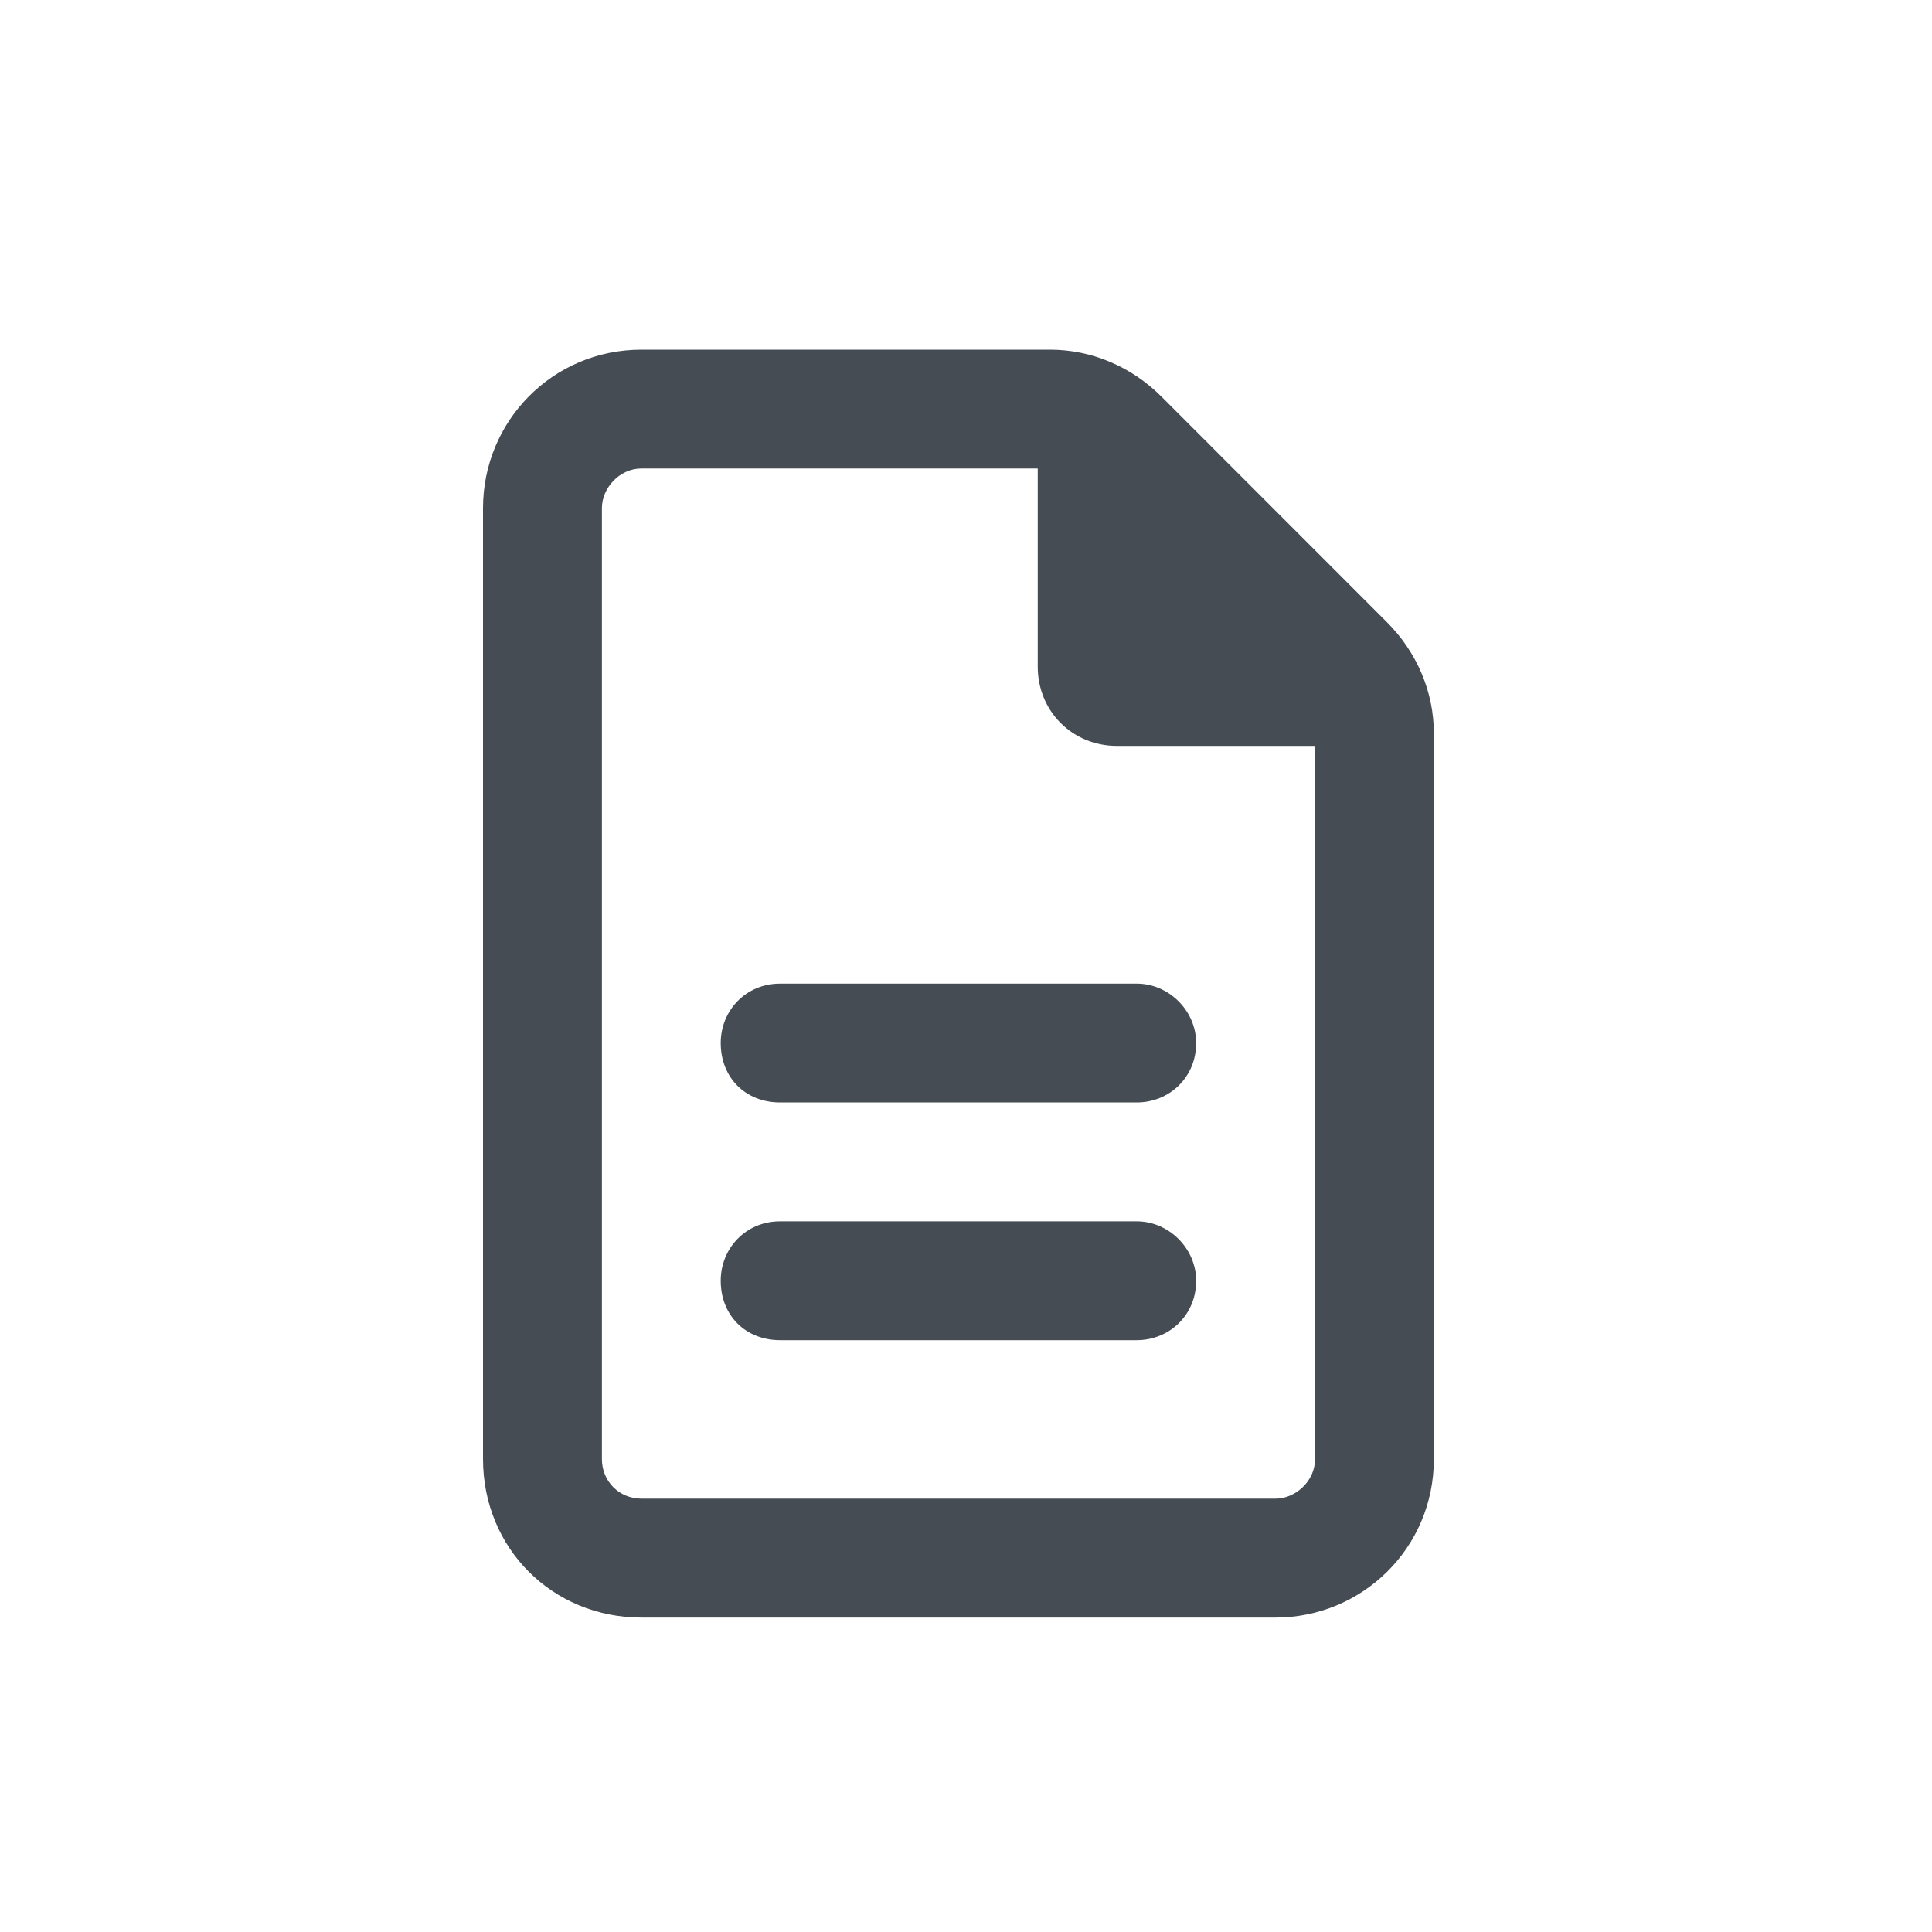
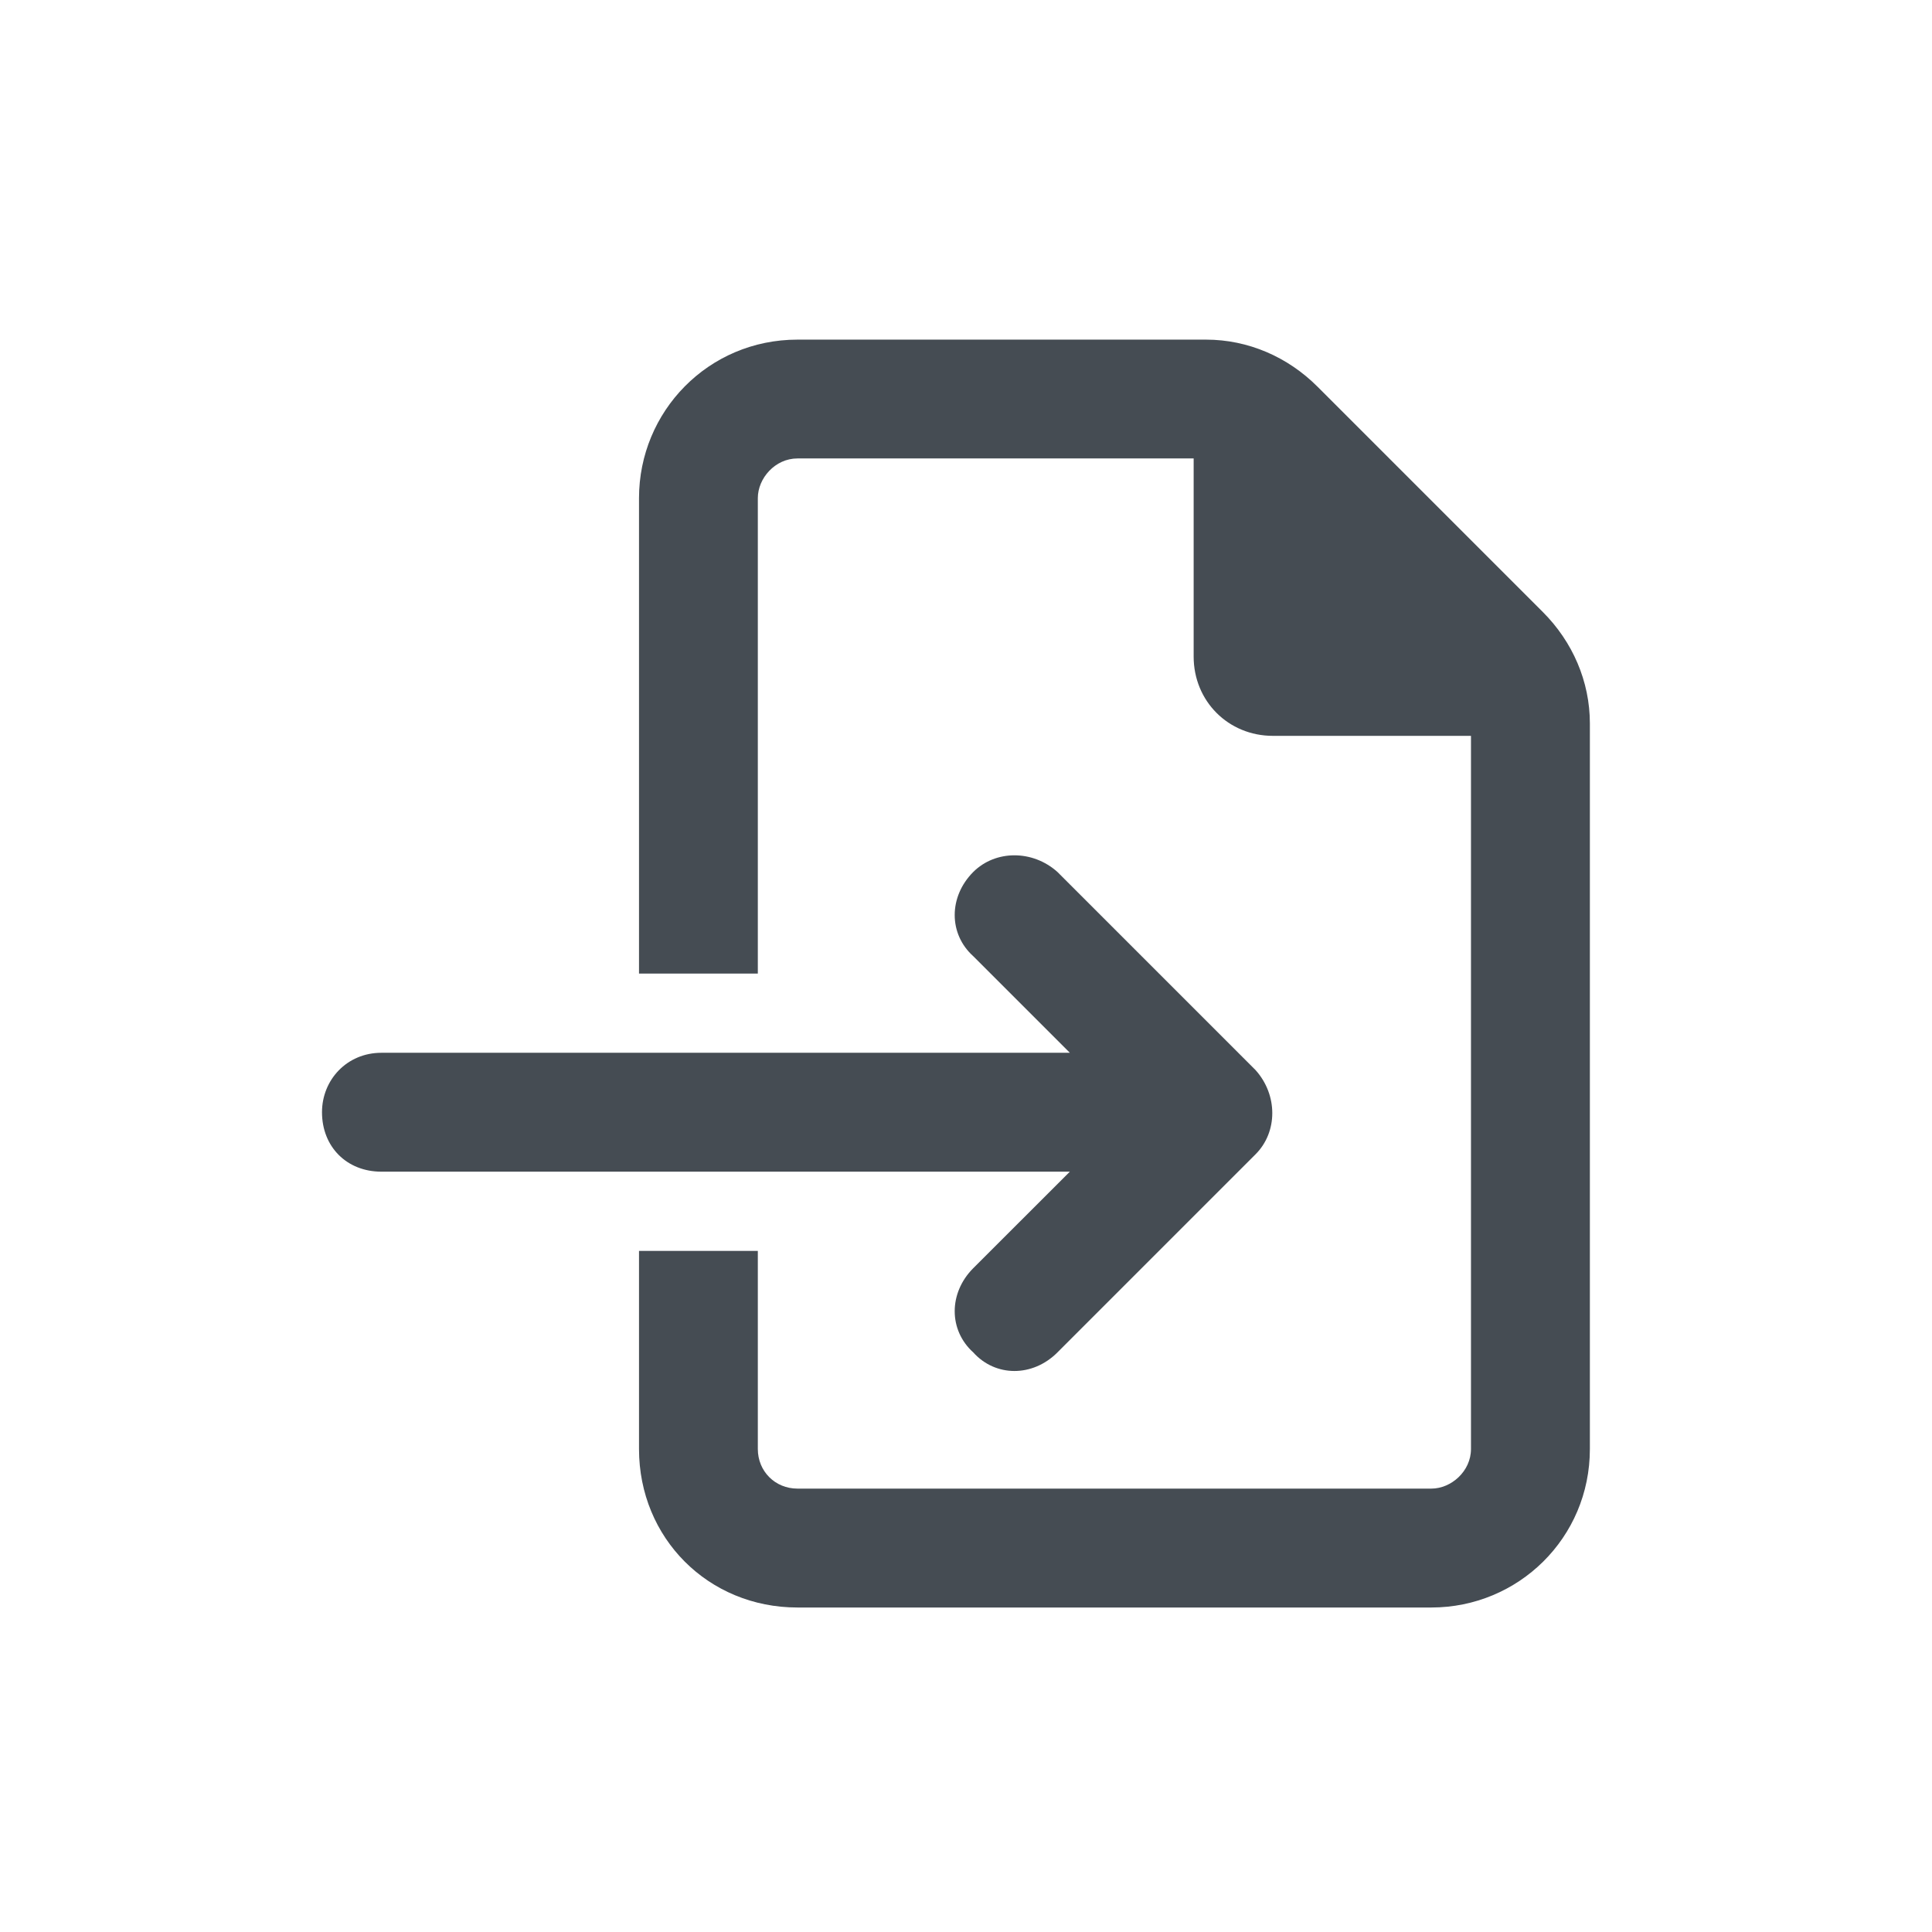
<svg xmlns="http://www.w3.org/2000/svg" width="24" height="24" viewBox="0 0 24 24" fill="none">
-   <path d="M7.969 18.617H15.844C16.09 18.617 16.336 18.402 16.336 18.125V9.266H13.875C13.321 9.266 12.891 8.835 12.891 8.281V5.82H7.969C7.692 5.82 7.477 6.066 7.477 6.312V18.125C7.477 18.402 7.692 18.617 7.969 18.617ZM7.969 4.344H13.044C13.567 4.344 14.06 4.559 14.429 4.928L17.228 7.728C17.597 8.097 17.812 8.589 17.812 9.112V18.125C17.812 19.232 16.92 20.094 15.844 20.094H7.969C6.861 20.094 6 19.232 6 18.125V6.312C6 5.236 6.861 4.344 7.969 4.344ZM9.691 12.219H14.121C14.521 12.219 14.859 12.557 14.859 12.957C14.859 13.388 14.521 13.695 14.121 13.695H9.691C9.261 13.695 8.953 13.388 8.953 12.957C8.953 12.557 9.261 12.219 9.691 12.219ZM9.691 15.172H14.121C14.521 15.172 14.859 15.51 14.859 15.91C14.859 16.341 14.521 16.648 14.121 16.648H9.691C9.261 16.648 8.953 16.341 8.953 15.91C8.953 15.51 9.261 15.172 9.691 15.172Z" fill="#454C53" />
+   <path d="M17.781 18.492C18.027 18.492 18.273 18.277 18.273 18V9.141H15.812C15.259 9.141 14.828 8.71 14.828 8.156V5.695H9.906C9.629 5.695 9.414 5.941 9.414 6.188V12.094H7.938V6.188C7.938 5.111 8.799 4.219 9.906 4.219H14.982C15.505 4.219 15.997 4.434 16.366 4.803L19.166 7.603C19.535 7.972 19.75 8.464 19.75 8.987V18C19.75 19.107 18.858 19.969 17.781 19.969H9.906C8.799 19.969 7.938 19.107 7.938 18V15.539H9.414V18C9.414 18.277 9.629 18.492 9.906 18.492H17.781ZM13.136 10.832L15.597 13.293C15.874 13.601 15.874 14.062 15.597 14.339L13.136 16.8C12.829 17.108 12.367 17.108 12.09 16.8C11.783 16.523 11.783 16.062 12.09 15.754L13.29 14.555H4.738C4.308 14.555 4 14.247 4 13.816C4 13.416 4.308 13.078 4.738 13.078H13.29L12.09 11.878C11.783 11.602 11.783 11.14 12.09 10.832C12.367 10.556 12.829 10.556 13.136 10.832Z" fill="#454C53" />
</svg>
